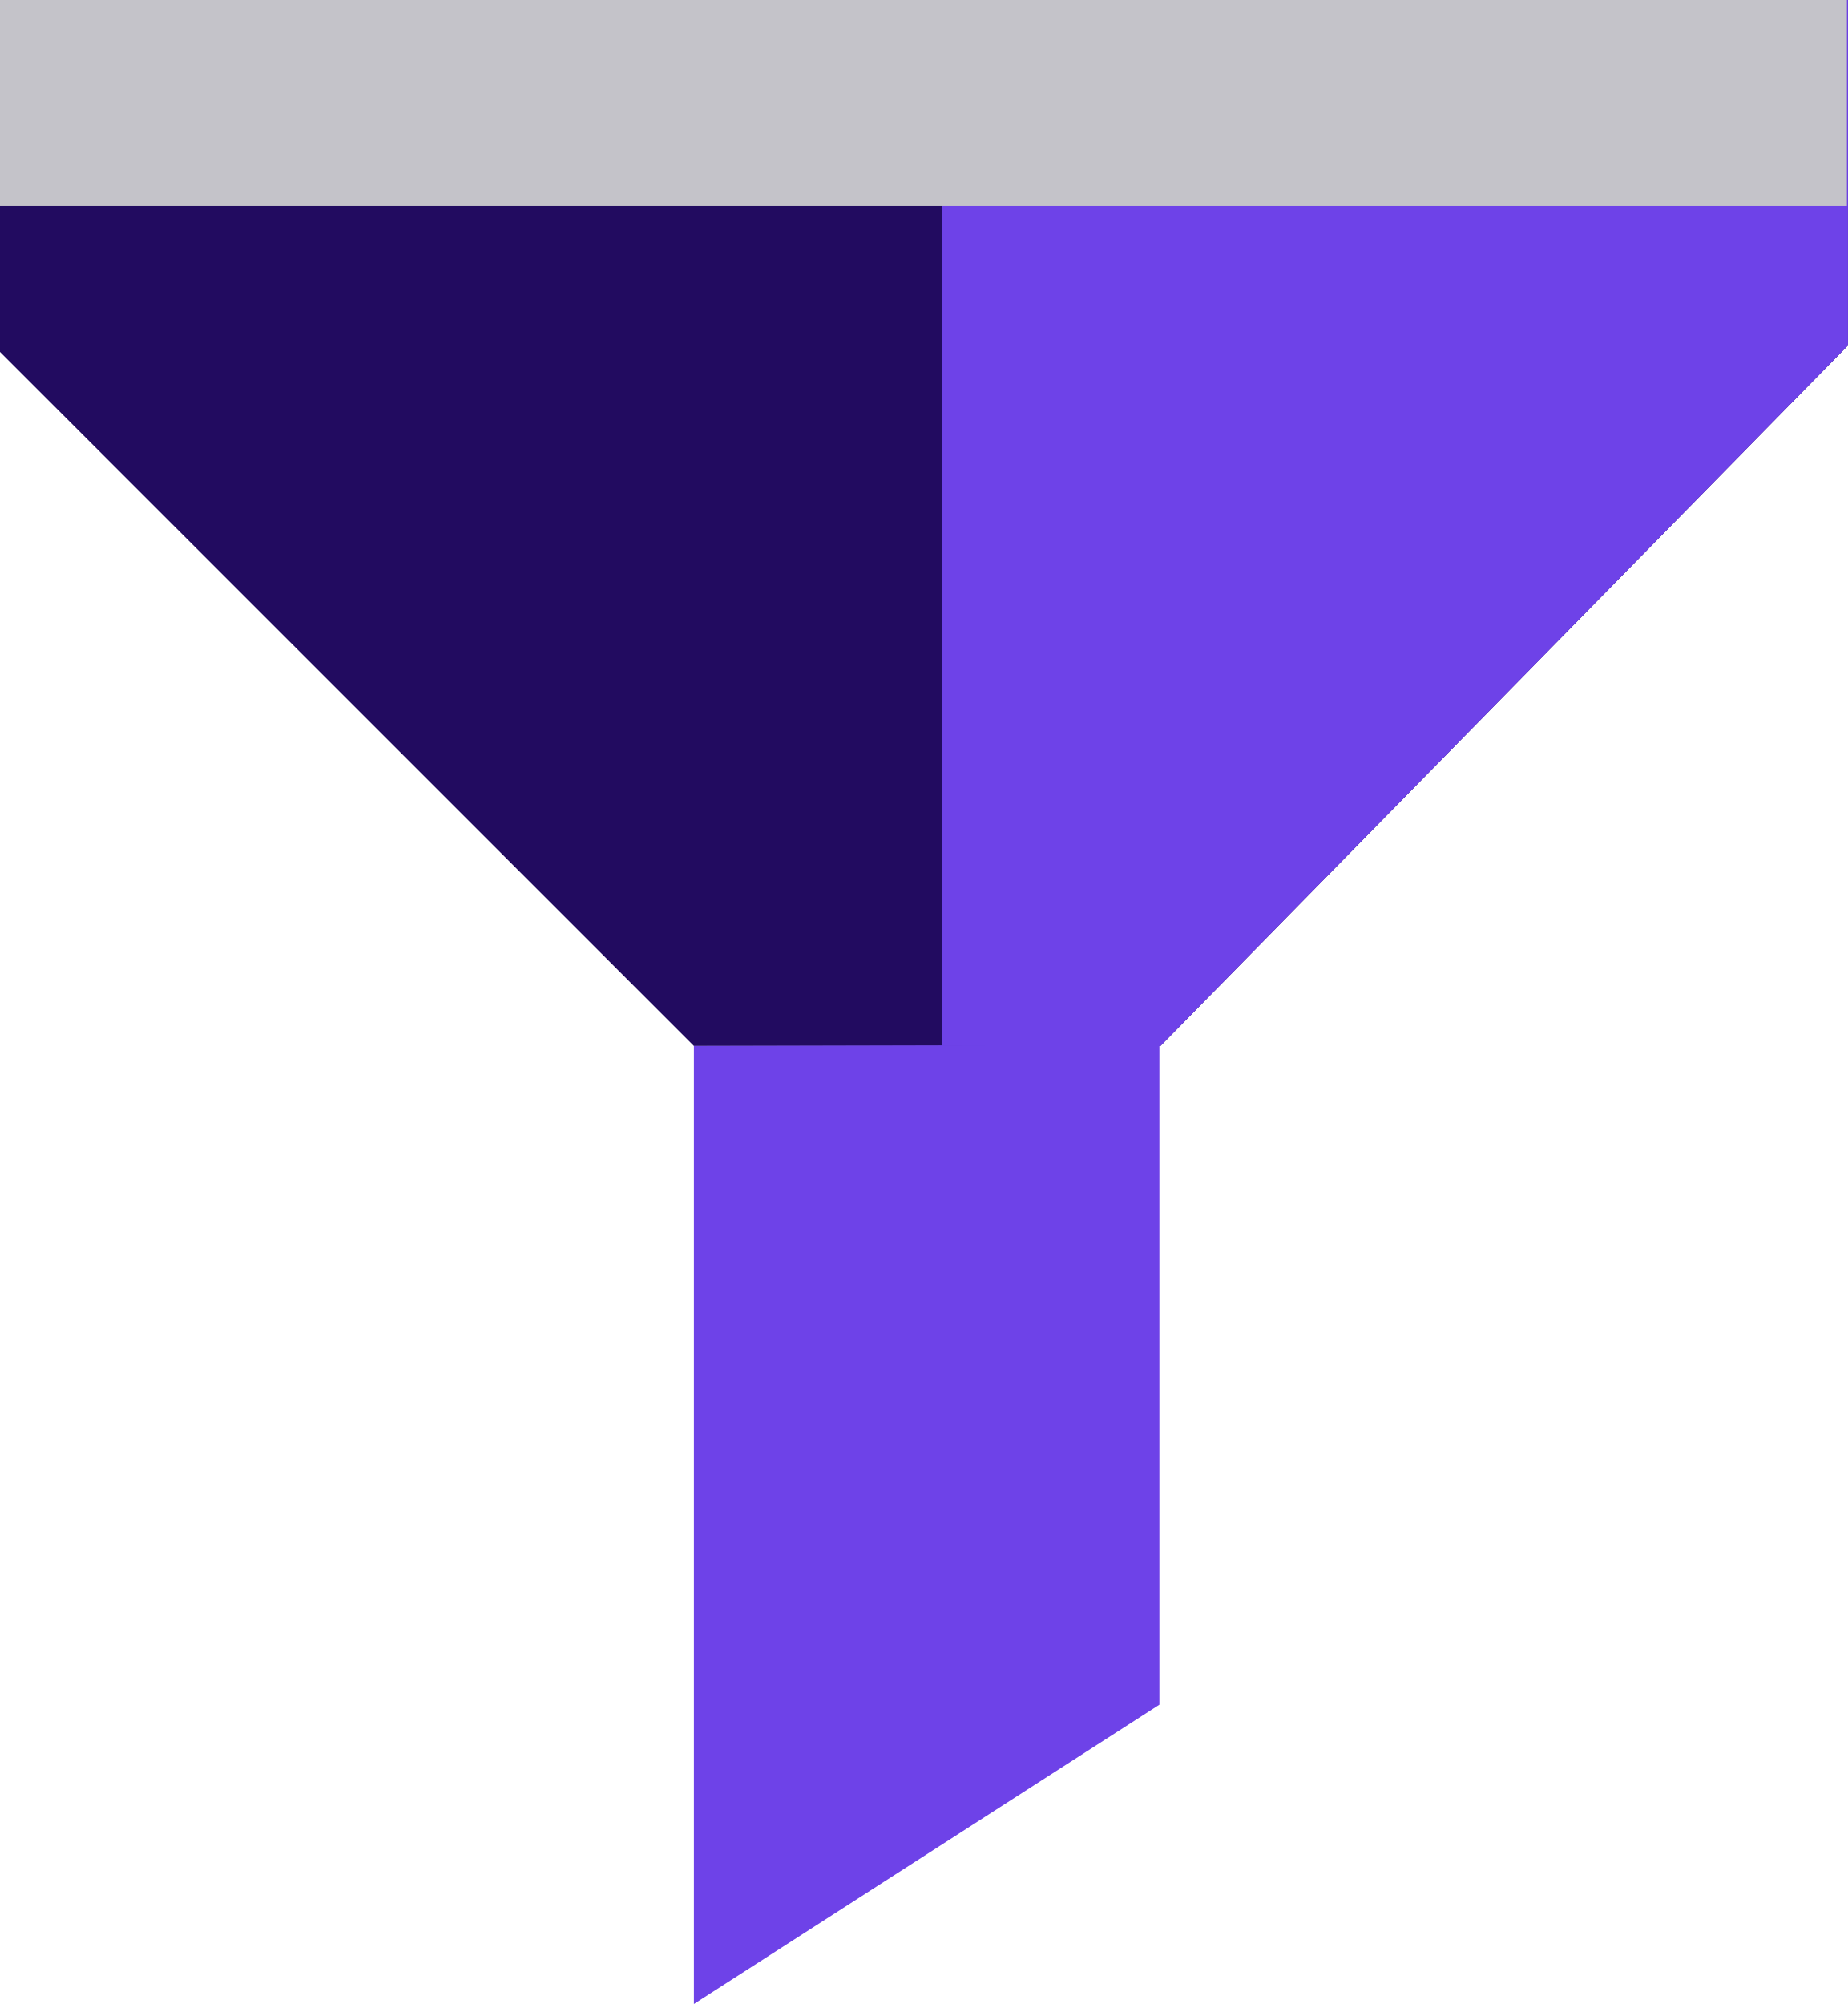
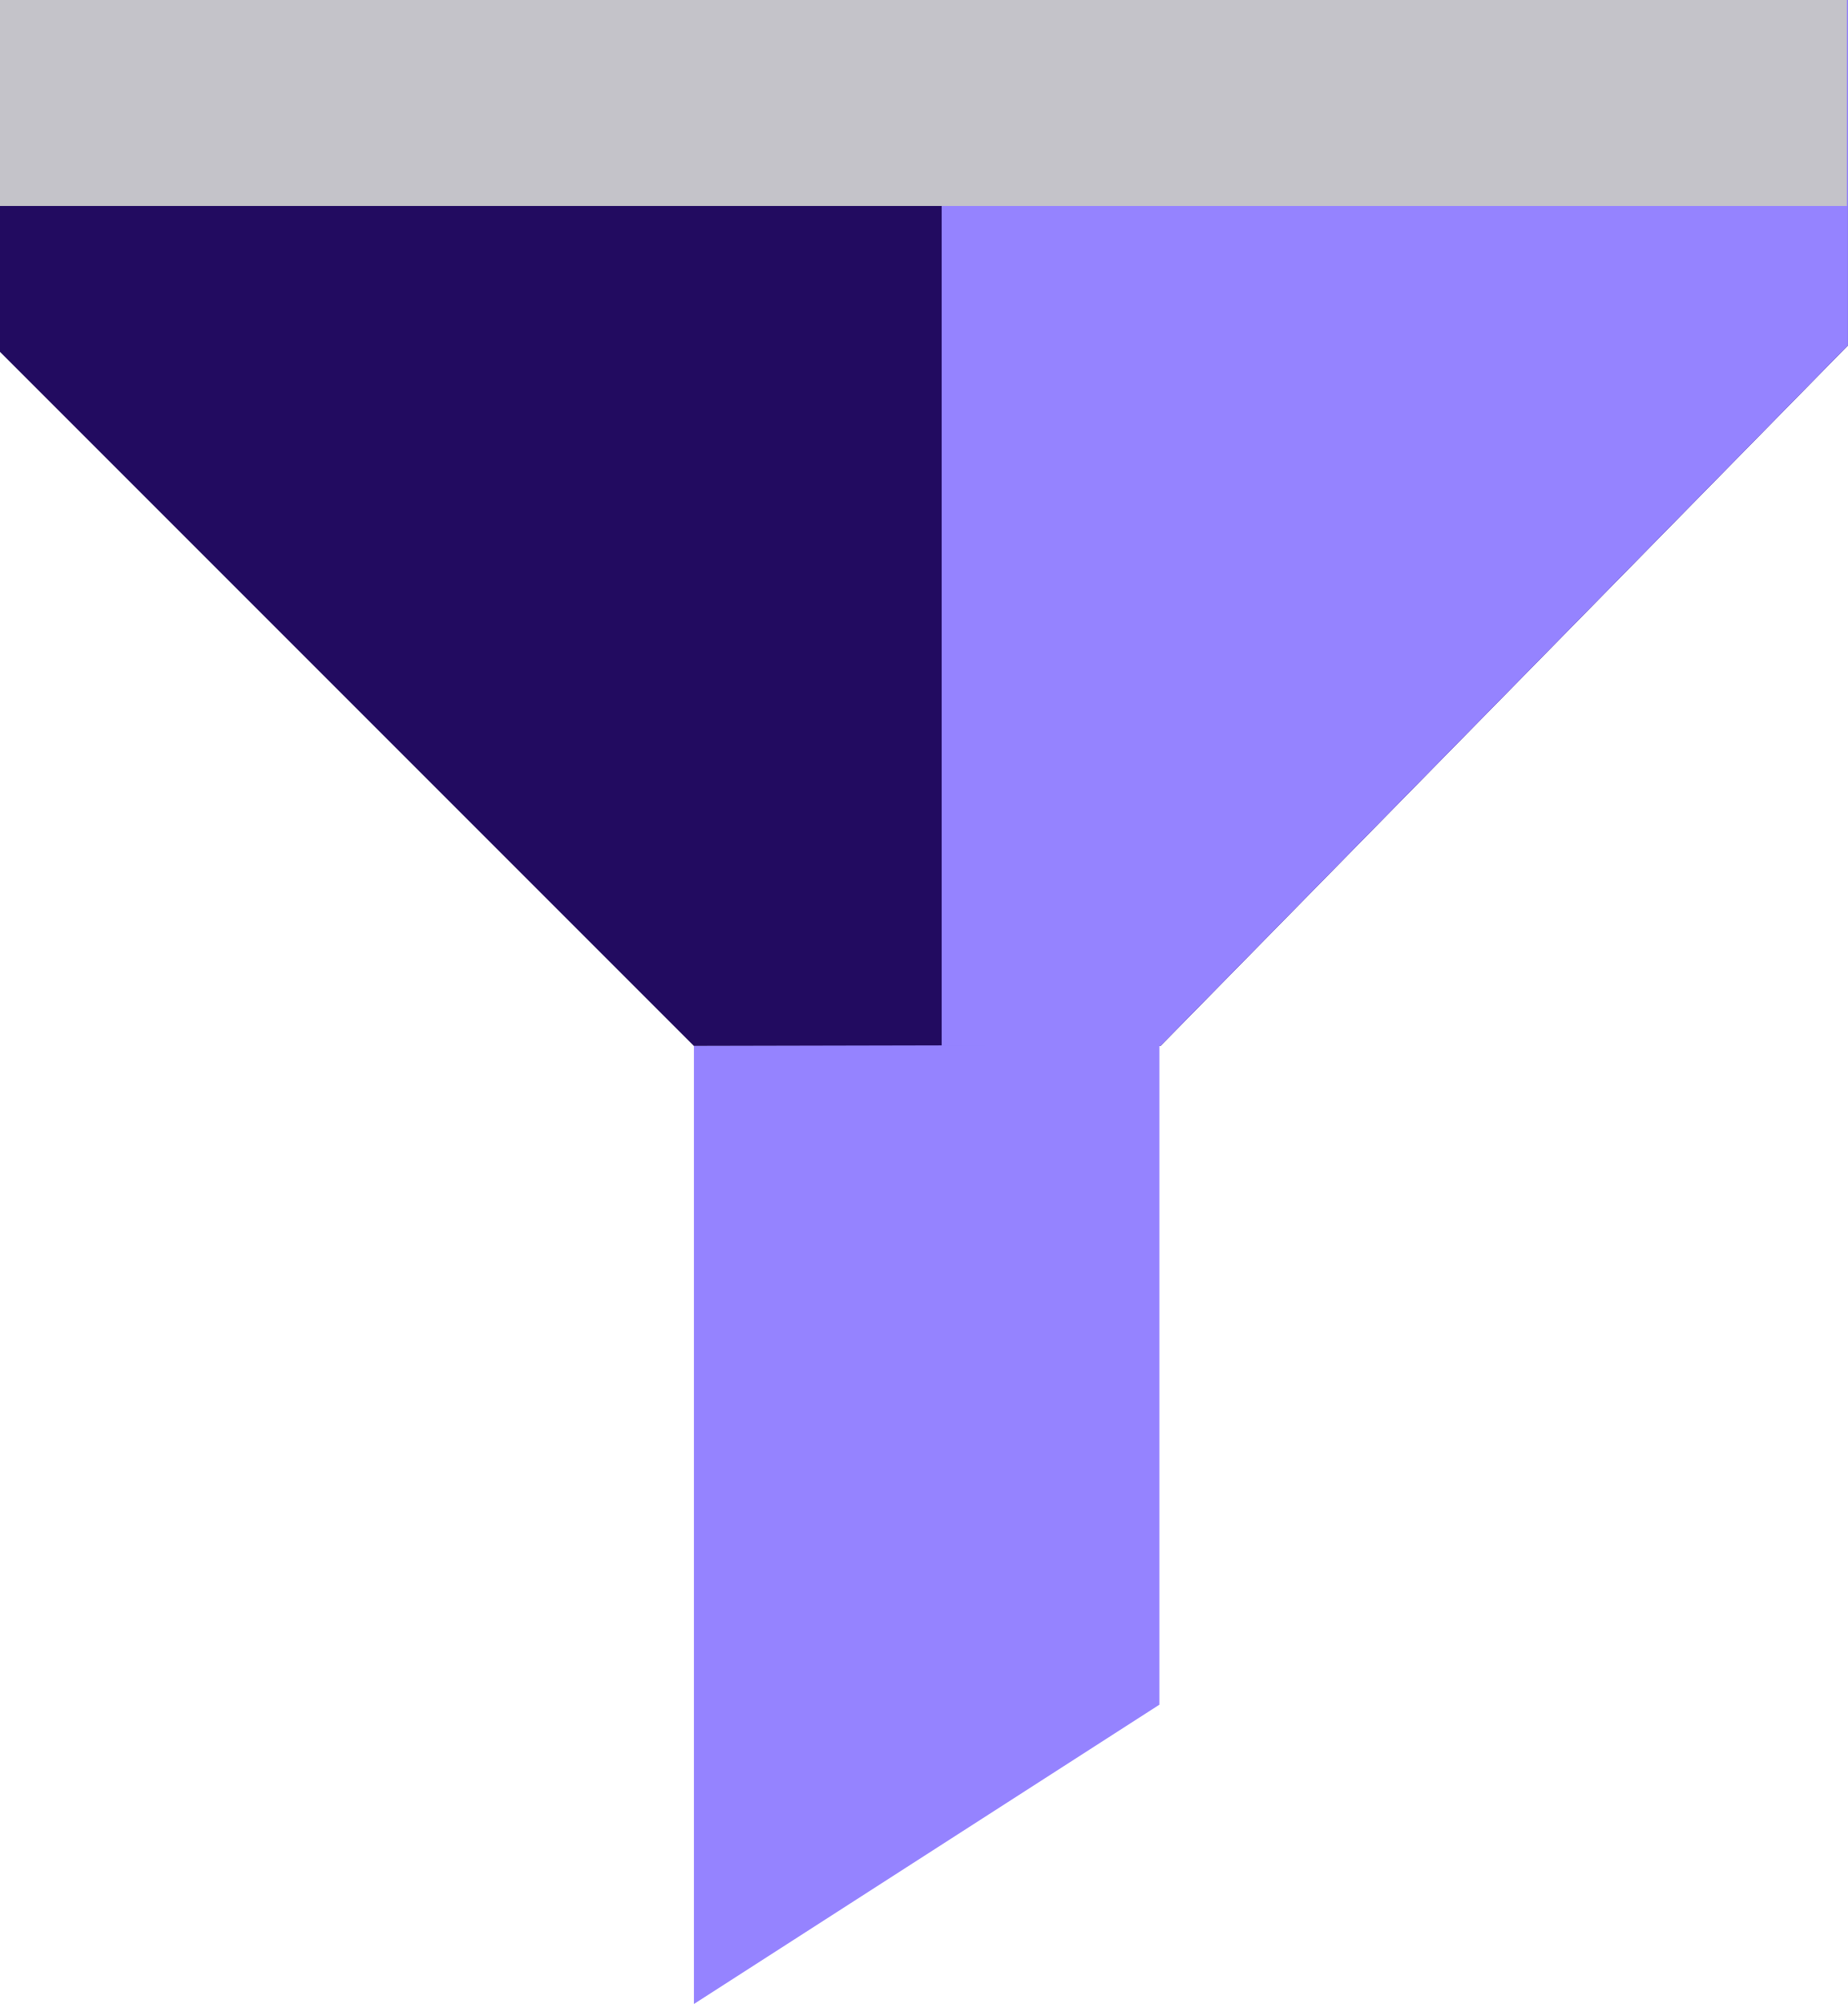
<svg xmlns="http://www.w3.org/2000/svg" viewBox="0 0 17.23 18.68">
  <defs>
-     <style>.cls-1{fill:#220b60;}.cls-2{fill:#6e42e8;}.cls-3{fill:#c4c3c9;}</style>
+     <style>.cls-1{fill:#220b60;}.cls-2{fill:#9583ff;}.cls-3{fill:#c4c3c9;}</style>
  </defs>
  <g id="Layer_2" data-name="Layer 2">
    <g id="Layer_1-2" data-name="Layer 1">
      <polygon class="cls-1" points="17.23 0 17.23 3.22 10.82 9.75 6.47 9.75 0 3.28 0 0 17.23 0" />
      <polygon class="cls-2" points="6.47 9.75 6.47 18.68 10.81 15.89 10.81 9.74 6.47 9.75" />
      <polygon class="cls-2" points="17.23 0 17.23 3.22 10.82 9.75 8.78 9.75 8.78 0 17.23 0" />
      <rect class="cls-3" width="17.22" height="1.92" />
    </g>
  </g>
</svg>
